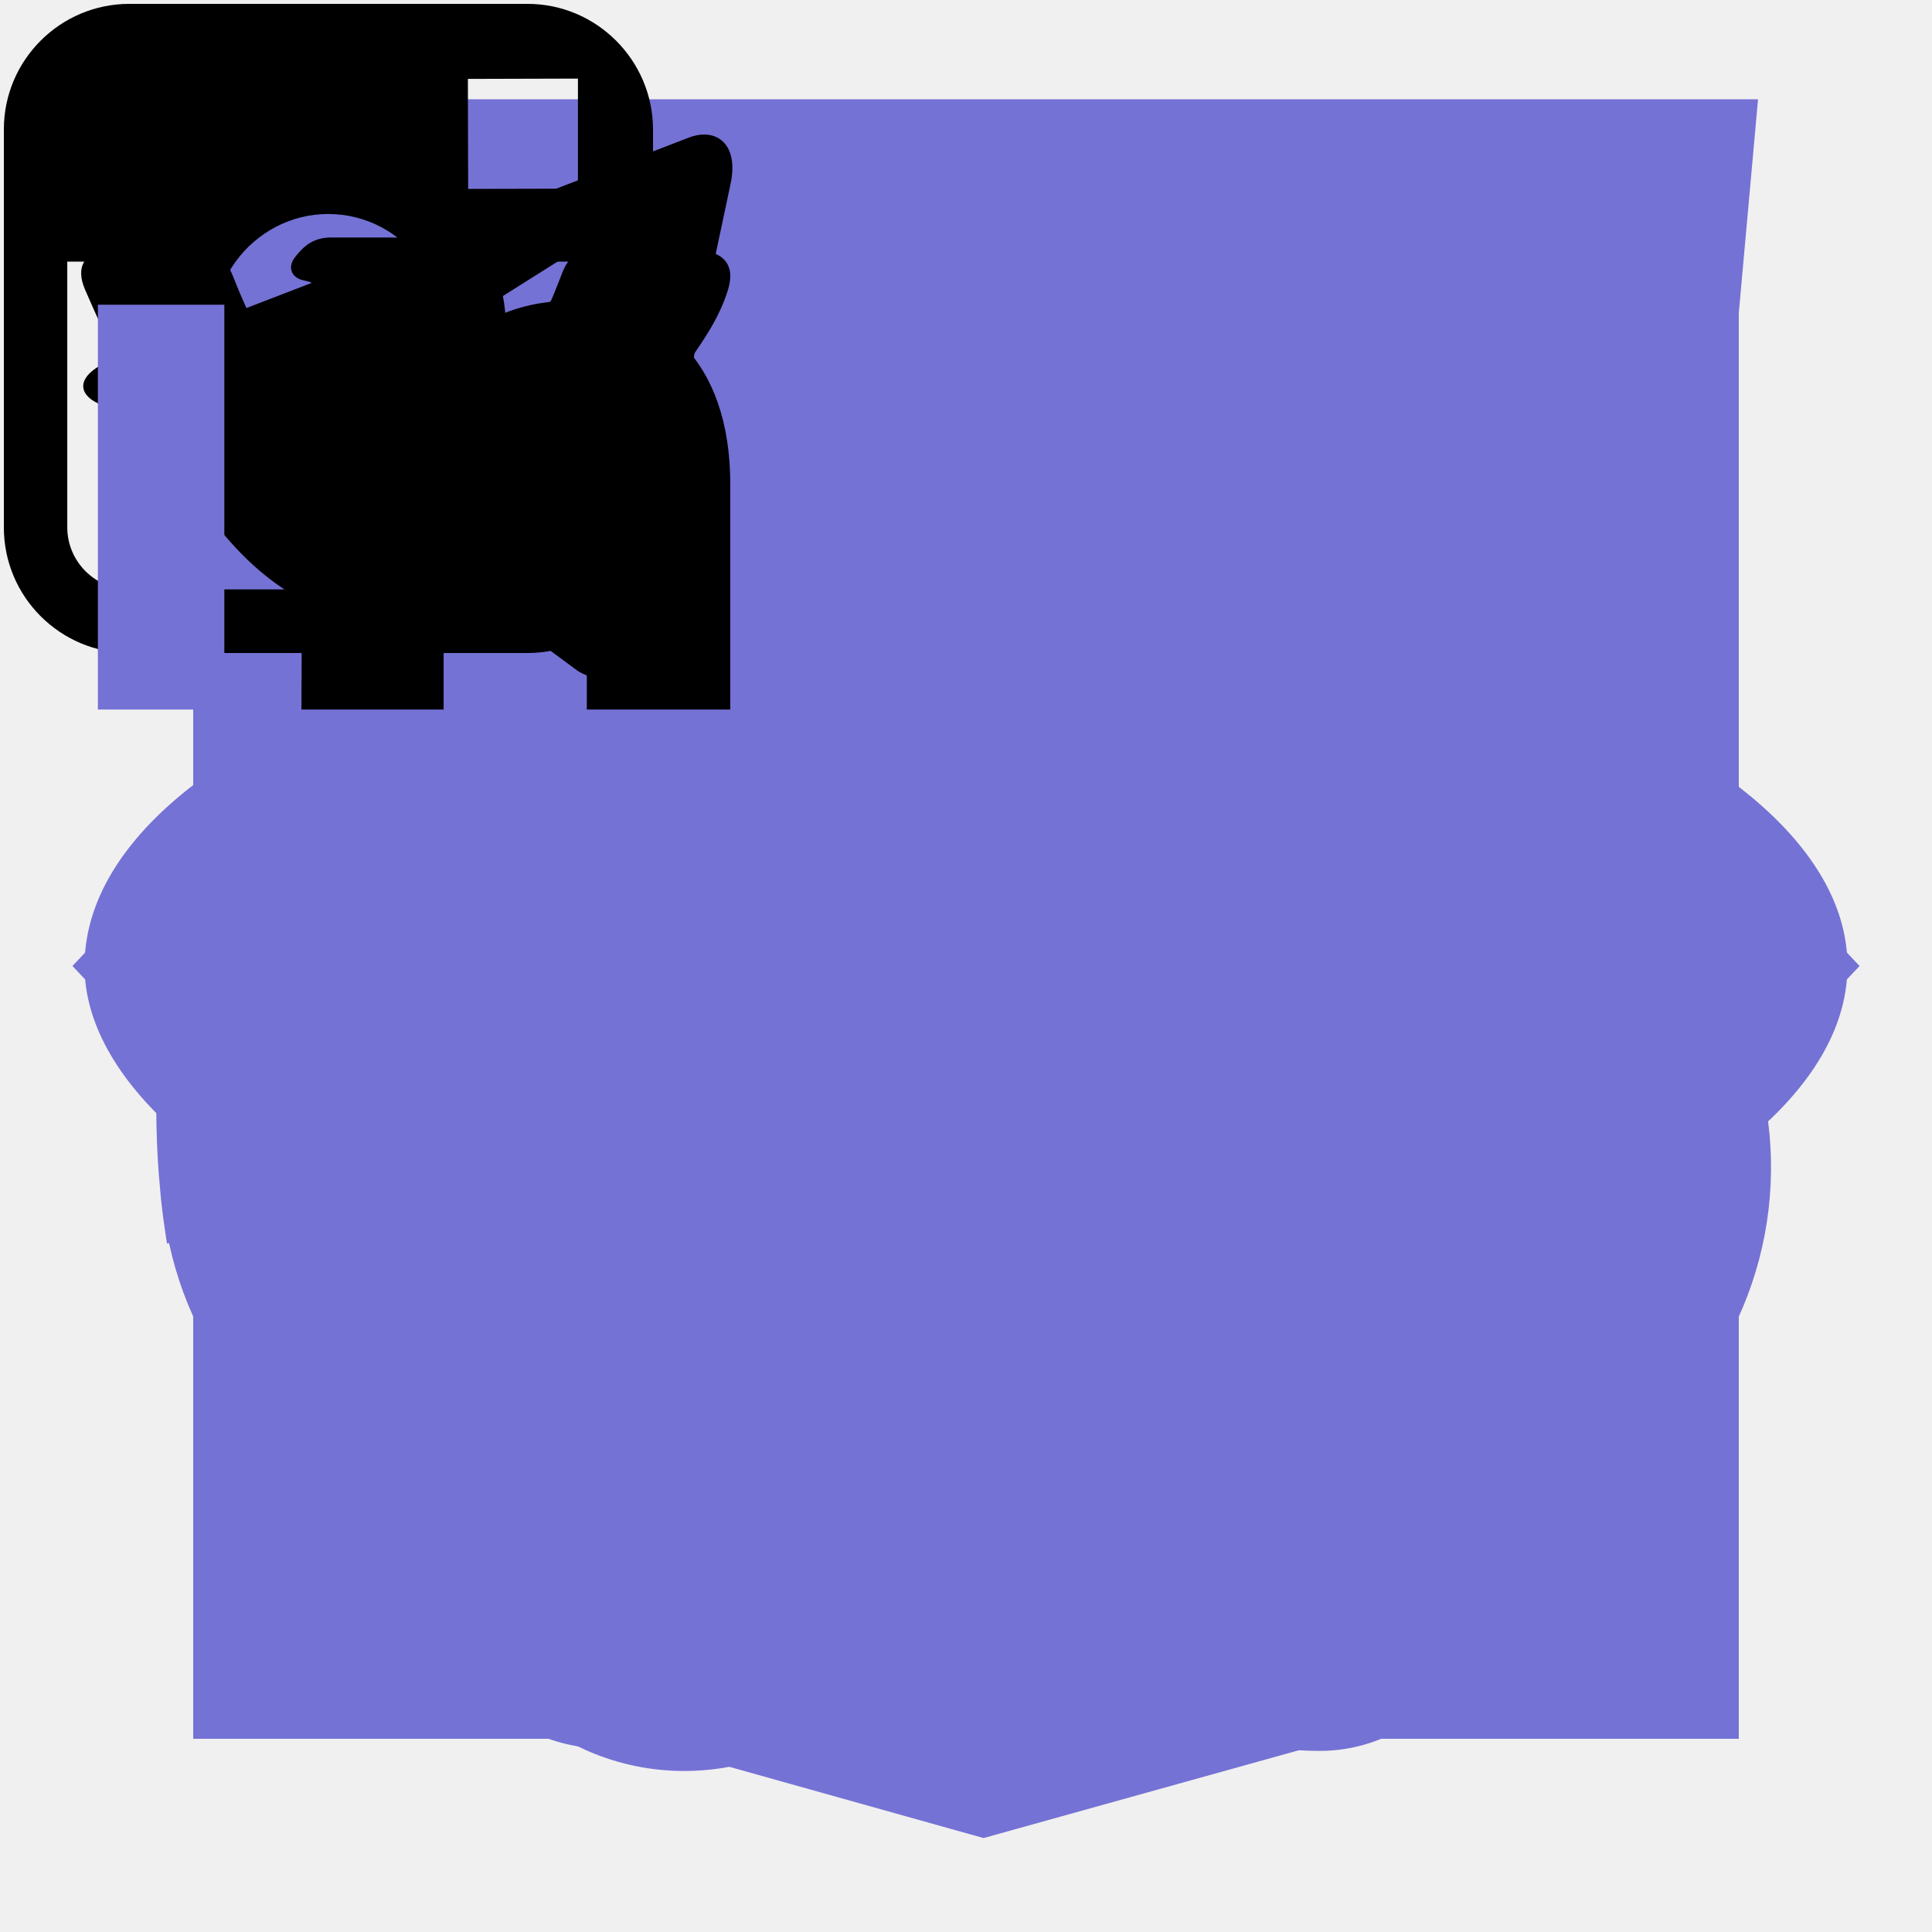
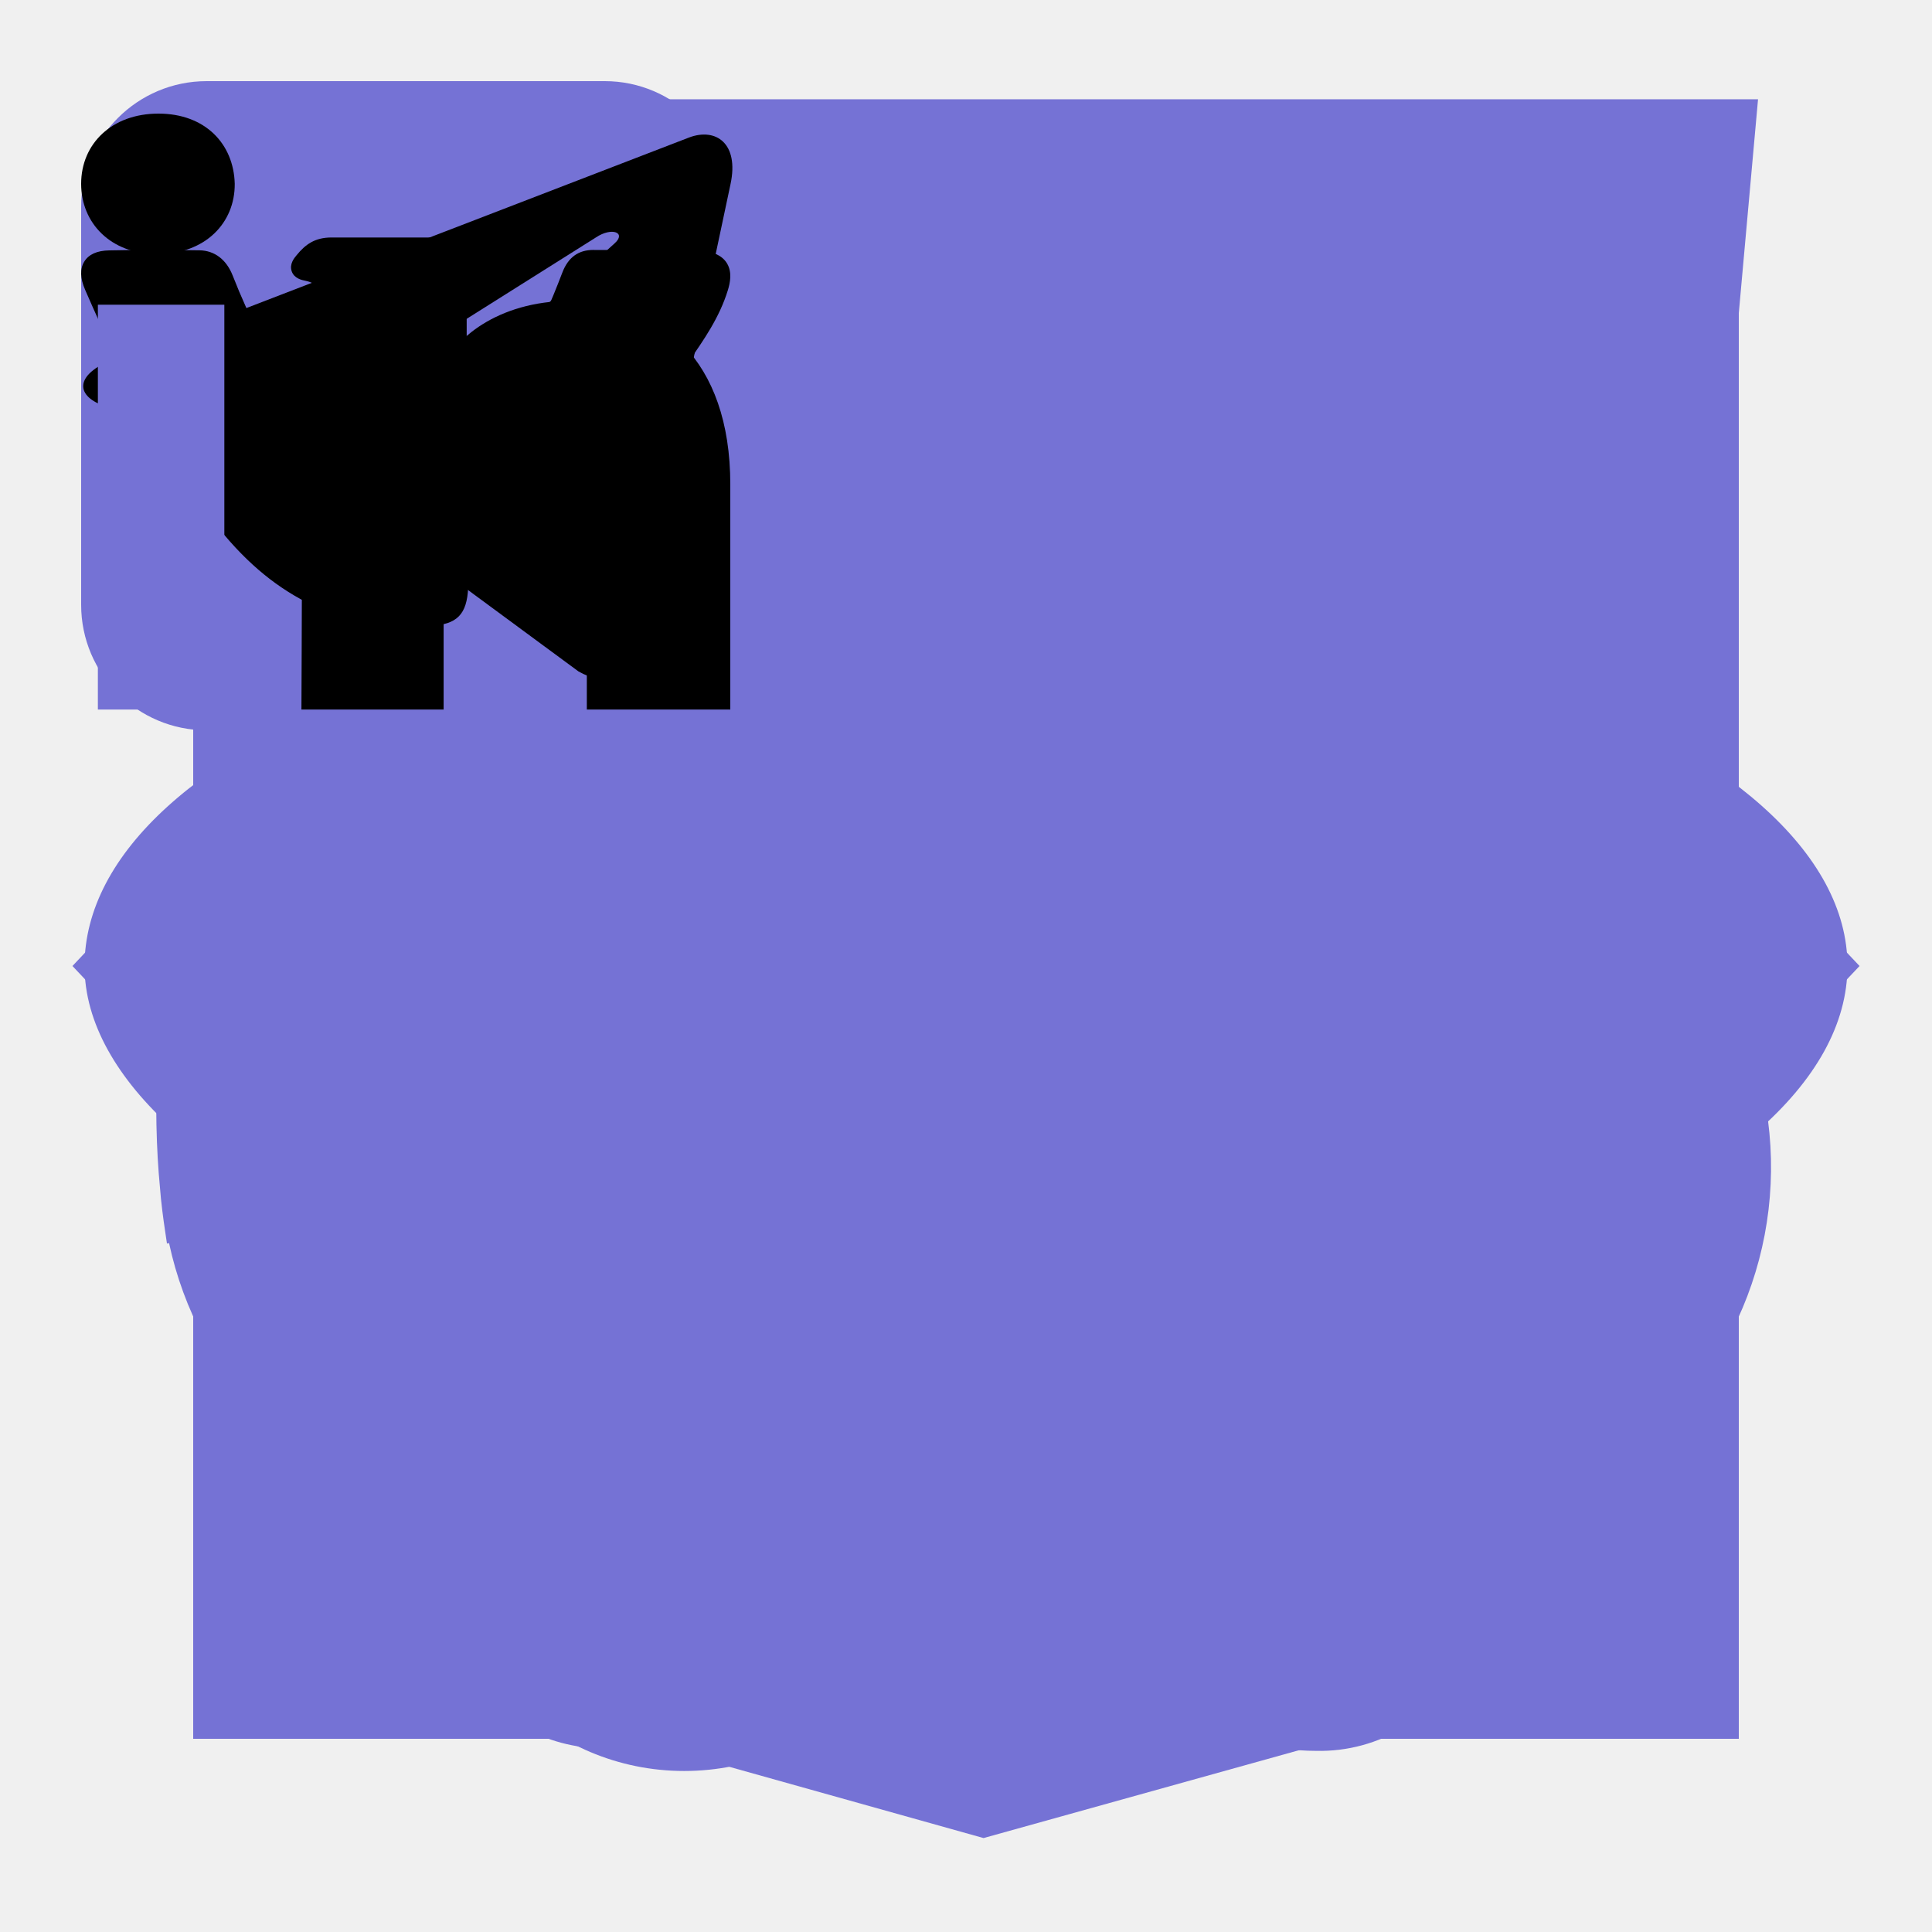
<svg xmlns="http://www.w3.org/2000/svg" width="50" height="50" viewBox="0 0 50 50" fill="none">
  <g id="codeSvg">
    <path fill-rule="evenodd" clip-rule="evenodd" d="M18.312 42.065L27.262 6.688L31.438 7.872L22.488 43.312L18.312 42.065Z" fill="#7572D5" />
    <path fill-rule="evenodd" clip-rule="evenodd" d="M13.502 12.688L16.562 15.928L7.995 25L16.562 34.072L13.502 37.312L1.875 25L13.502 12.688Z" fill="#7572D5" />
    <path fill-rule="evenodd" clip-rule="evenodd" d="M36.498 12.688L33.438 15.928L42.005 25L33.438 34.072L36.498 37.312L48.125 25L36.498 12.688Z" fill="#7572D5" />
  </g>
  <g id="cssSvg">
    <path d="M38.051 10.844L12.946 10.838L13.351 15.755L32.638 15.758L32.152 20.85H19.503L19.961 25.674H31.736L31.039 32.281L25.497 33.789L19.866 32.27L19.508 28.313H14.536L15.088 35.541L25.497 38.734L35.731 35.865L38.049 10.845L38.051 10.844ZM5.498 2.569H45.498L41.86 43L25.454 47.569L9.14 42.997L5.498 2.569Z" fill="#7572D5" />
  </g>
  <g id="reactSvg">
    <g clip-path="url(#clip0_20_1854)">
      <path d="M47.812 25C47.812 22.083 44.688 19.375 39.479 17.5L38.542 17.188V16.771C39.688 11.042 38.854 6.771 36.25 5.208C33.646 3.646 29.792 5.104 25.625 8.75L25 9.375L24.792 9.167H24.583C20.312 5.208 16.146 3.854 13.542 5.312C10.938 6.771 10.208 10.833 11.25 16.146C11.36 16.484 11.43 16.833 11.458 17.188L10.312 17.604C5.208 19.375 2.188 22.083 2.188 25C2.188 27.917 5.521 30.833 10.729 32.708L11.458 32.917C11.33 33.285 11.259 33.672 11.25 34.062C10.208 39.271 11.146 43.229 13.542 44.688C15.938 46.146 20.312 44.792 24.479 41.146L25.104 40.625L25.938 41.458C28.854 43.958 31.771 45.312 34.062 45.312C34.871 45.331 35.667 45.114 36.354 44.688C38.958 43.229 39.896 38.958 38.75 33.542V33.333C38.705 33.162 38.67 32.988 38.646 32.812H38.958C44.479 30.833 47.812 28.021 47.812 25ZM44.792 25C44.792 26.25 42.5 28.438 38.021 29.896H37.812C37.266 28.22 36.605 26.584 35.833 25C36.562 23.333 37.188 21.667 37.708 20.104L38.542 20.312C42.708 21.771 44.792 23.75 44.792 25ZM27.917 39.167L27.083 38.542C28.276 37.22 29.389 35.829 30.417 34.375L35.729 33.542C35.833 33.75 35.833 33.958 35.938 34.062C36.309 35.949 36.379 37.883 36.146 39.792C35.999 40.705 35.561 41.545 34.896 42.188C33.854 42.812 31.042 41.979 27.917 39.167ZM26.562 34.583L25.104 36.458L23.438 34.583H26.562ZM12.292 20C12.815 21.717 13.477 23.39 14.271 25C13.476 26.646 12.815 28.353 12.292 30.104L11.667 29.896C9.843 29.32 8.145 28.401 6.667 27.188C6.284 26.945 5.956 26.626 5.705 26.249C5.454 25.872 5.284 25.447 5.208 25C5.208 23.75 7.292 21.771 11.25 20.417L12.292 20ZM23.438 15.417L25 13.646L26.562 15.417H23.438ZM34.896 7.812C36.042 8.437 36.667 11.562 35.729 16.146C35.734 16.202 35.727 16.259 35.709 16.313C35.691 16.366 35.663 16.416 35.625 16.458L30.417 15.625C29.389 14.171 28.276 12.78 27.083 11.458L27.708 10.938C31.042 8.021 33.75 7.187 34.896 7.812ZM17.5 18.854L16.667 20.208L15.938 21.562C15.625 20.833 15.417 20.104 15.104 19.271L17.5 18.854ZM15.104 30.729C15.417 30 15.625 29.271 15.938 28.438L16.667 29.792L17.5 31.146L15.104 30.729ZM32.5 25C31.97 26.142 31.379 27.255 30.729 28.333C30.104 29.479 29.375 30.521 28.75 31.562H21.25C20.521 30.417 19.792 29.375 19.271 28.333C18.616 27.258 18.025 26.145 17.5 25C18.005 23.846 18.597 22.732 19.271 21.667C19.869 20.587 20.53 19.544 21.25 18.542C23.746 18.333 26.254 18.333 28.75 18.542C29.479 19.583 30.104 20.625 30.729 21.667C31.403 22.732 31.995 23.846 32.5 25ZM33.333 20.208L32.5 18.854L34.896 19.375C34.664 20.121 34.386 20.851 34.062 21.562L33.333 20.208ZM32.5 31.146L33.333 29.792L34.062 28.333L35 30.729L32.5 31.146ZM22.812 11.354H22.917L19.583 15.521L14.375 16.354C14.271 16.042 14.271 15.833 14.167 15.521C13.333 11.25 13.958 8.333 15 7.812C15.277 7.631 15.61 7.557 15.938 7.604C17.396 7.604 19.896 8.646 22.708 11.146L22.812 11.354ZM14.167 34.583C14.186 34.262 14.256 33.945 14.375 33.646L19.688 34.375C20.689 35.848 21.803 37.241 23.021 38.542L22.812 38.75L22.604 38.958C21.184 40.274 19.521 41.3 17.708 41.979C17.311 42.187 16.875 42.313 16.427 42.349C15.98 42.385 15.53 42.33 15.104 42.188C13.958 41.562 13.333 38.75 14.167 34.583Z" fill="#7572D5" />
      <path d="M25 20.417C24.089 20.396 23.193 20.647 22.426 21.138C21.659 21.629 21.055 22.337 20.692 23.173C20.329 24.008 20.223 24.933 20.388 25.828C20.553 26.724 20.981 27.551 21.618 28.202C22.255 28.854 23.071 29.301 23.963 29.486C24.855 29.672 25.781 29.587 26.625 29.243C27.468 28.9 28.191 28.313 28.699 27.557C29.207 26.801 29.479 25.911 29.479 25C29.48 23.802 29.011 22.652 28.174 21.795C27.337 20.939 26.197 20.444 25 20.417Z" fill="#7572D5" />
    </g>
    <defs>
      <clipPath id="clip0_20_1854">
        <rect width="50" height="50" fill="white" />
      </clipPath>
    </defs>
  </g>
  <g id="typesctiptSvg">
    <path d="M5 25V45H45V5H5V25ZM37.235 23.407C38.252 23.66 39.025 24.112 39.737 24.848C40.105 25.242 40.652 25.958 40.695 26.132C40.708 26.182 38.968 27.348 37.915 28.003C37.877 28.028 37.723 27.863 37.553 27.61C37.037 26.86 36.498 26.537 35.673 26.48C34.46 26.397 33.68 27.032 33.687 28.092C33.676 28.352 33.734 28.611 33.857 28.842C34.123 29.393 34.62 29.725 36.173 30.397C39.038 31.63 40.263 32.442 41.025 33.597C41.875 34.885 42.067 36.943 41.488 38.473C40.855 40.137 39.28 41.267 37.063 41.64C36.378 41.762 34.753 41.743 34.017 41.61C32.41 41.323 30.887 40.53 29.947 39.488C29.578 39.083 28.86 38.022 28.905 37.947C28.923 37.92 29.088 37.818 29.272 37.712C29.452 37.61 30.123 37.222 30.758 36.853L31.908 36.187L32.15 36.543C32.487 37.057 33.222 37.762 33.667 37.997C34.943 38.67 36.695 38.575 37.558 37.8C37.732 37.654 37.869 37.469 37.96 37.261C38.05 37.053 38.092 36.827 38.08 36.6C38.08 36.137 38.022 35.933 37.78 35.583C37.47 35.14 36.835 34.767 35.032 33.983C32.968 33.095 32.08 32.543 31.267 31.667C30.759 31.088 30.384 30.405 30.168 29.667C30.017 29.102 29.978 27.685 30.098 27.115C30.523 25.12 32.028 23.732 34.2 23.318C34.905 23.185 36.543 23.235 37.235 23.407ZM27.845 25.077L27.858 26.715H22.65V41.508H18.967V26.715H13.763V25.108C13.763 24.218 13.782 23.475 13.807 23.458C13.827 23.432 16.995 23.418 20.835 23.425L27.827 23.445L27.845 25.077Z" fill="#7572D5" />
  </g>
  <g id="styledComponentsSvg">
    <path d="M37.259 6.25L36.989 7.65C36.571 10.302 36.722 11.061 37.868 12.045L38.975 12.955L37.829 18.03C37.144 21.059 36.304 23.597 35.771 24.431C35.313 25.15 34.78 26.21 34.664 26.779C34.473 27.459 33.825 28.143 32.833 28.748C31.958 29.242 30.238 30.566 29.02 31.629C28.047 32.499 27.377 33.033 27.013 33.262L25.823 34.196C25.442 34.805 25.225 35.295 25.142 35.667C25.059 36.05 25.106 36.304 25.229 36.49C25.348 36.669 25.553 36.795 25.834 36.874C26.167 36.951 26.51 36.979 26.851 36.956C27.622 36.904 28.386 36.769 29.128 36.555C29.381 36.487 29.579 36.422 29.752 36.365C30.019 36.039 30.635 35.424 31.727 34.353C34.625 31.515 35.731 29.961 34.589 30.38C34.167 30.53 34.358 30.151 35.082 29.392C36.61 27.914 37.486 25.68 39.317 18.675C40.766 13.144 40.766 13.066 41.833 13.066C42.334 13.066 43.75 13.152 43.75 13.152V6.25H40.499H37.259ZM24.422 18.081C23.369 18.073 21.106 19.666 14.33 25.161C14.038 25.852 14.013 26.328 14.146 26.636C14.233 26.847 14.392 26.994 14.611 27.101C14.828 27.209 15.109 27.273 15.419 27.298C16.035 27.352 16.763 27.255 17.35 27.141L17.747 27.051C17.883 26.87 18.061 26.725 18.266 26.629C18.684 26.4 20.439 24.81 22.194 23.106C25.283 19.999 26.007 18.596 24.75 18.142C24.646 18.101 24.533 18.08 24.422 18.081ZM32.336 20.239C31.41 20.264 29.741 21.331 26.883 23.597C25.449 24.753 24.541 25.376 24.054 25.505L22.165 26.987C21.455 28.275 21.351 29.074 21.538 29.514C21.585 29.622 21.653 29.721 21.739 29.803C21.824 29.886 21.925 29.95 22.036 29.994C22.311 30.102 22.605 30.156 22.901 30.155C23.608 30.147 24.311 30.045 24.991 29.85C25.345 29.756 25.695 29.646 26.04 29.521L26.144 29.478L26.335 29.378C26.696 28.916 27.525 28.046 28.563 27.044C31.842 23.901 33.518 21.667 33.176 20.833C33.021 20.429 32.754 20.225 32.336 20.239ZM23.6 24.105C23.333 24.134 22.735 24.592 21.657 25.53C20.1 26.897 18.403 27.685 17.815 27.334C17.679 27.364 17.542 27.393 17.404 27.42C16.806 27.538 16.06 27.635 15.393 27.581C15.079 27.562 14.771 27.485 14.485 27.355C14.215 27.233 14 27.016 13.88 26.747C13.746 26.425 13.746 26.024 13.898 25.512L11.555 27.423L6.254 31.78V38.842L23.625 25.251C23.622 25.102 23.641 24.953 23.683 24.81C23.816 24.331 23.809 24.087 23.6 24.109V24.105ZM31.075 26.392C30.811 26.392 30.372 26.761 29.669 27.502C28.714 28.515 27.211 29.496 26.415 29.696L26.292 29.761C26.161 29.814 26.029 29.865 25.896 29.911C25.679 29.983 25.398 30.069 25.074 30.155C24.425 30.33 23.618 30.491 22.897 30.473C22.557 30.473 22.221 30.407 21.906 30.28C21.609 30.159 21.372 29.927 21.243 29.636C21.034 29.138 21.117 28.44 21.574 27.448L6.25 39.437V43.75H12.982L27.262 32.61C27.633 32.202 28.191 31.644 28.945 30.946C30.963 29.088 31.421 28.447 31.421 27.499C31.421 26.761 31.338 26.389 31.075 26.389V26.392ZM34.473 33.373L33.251 34.583C32.567 35.227 31.345 36.022 30.509 36.362L30.343 36.433L30.332 36.451L30.296 36.487C30.264 36.512 30.249 36.516 30.224 36.526C29.89 36.652 29.551 36.763 29.208 36.859C28.444 37.08 27.659 37.218 26.865 37.271C26.49 37.295 26.113 37.262 25.748 37.174C25.431 37.105 25.151 36.921 24.962 36.659C24.789 36.394 24.739 36.039 24.836 35.603C24.913 35.292 25.028 34.991 25.178 34.708L13.656 43.75H28.981L30.811 41.667C33.327 38.753 34.473 36.669 34.473 34.887V33.373Z" fill="#7572D5" />
  </g>
  <g id="figmaSvg">
    <path d="M17.708 4.167C14.257 4.167 11.458 6.965 11.458 10.417C11.458 13.868 14.257 16.667 17.708 16.667H32.292C35.743 16.667 38.542 13.868 38.542 10.417C38.542 6.965 35.743 4.167 32.292 4.167H17.708Z" fill="#7572D5" />
    <path d="M32.292 18.75C28.84 18.75 26.042 21.548 26.042 25C26.042 28.452 28.84 31.25 32.292 31.25C35.744 31.25 38.542 28.452 38.542 25C38.542 21.548 35.744 18.75 32.292 18.75Z" fill="#7572D5" />
    <path d="M11.458 25C11.458 21.548 14.257 18.75 17.708 18.75H23.958V31.25H17.708C14.257 31.25 11.458 28.452 11.458 25Z" fill="#7572D5" />
    <path d="M17.708 33.333C14.257 33.333 11.458 36.132 11.458 39.583C11.458 43.035 14.257 45.833 17.708 45.833C21.16 45.833 23.958 43.035 23.958 39.583V33.333H17.708Z" fill="#7572D5" />
  </g>
  <g id="queteSvg">
    <path d="M13.542 20.833C13.077 20.833 12.631 20.904 12.188 20.969C12.331 20.485 12.479 19.994 12.717 19.552C12.954 18.91 13.325 18.354 13.694 17.794C14.002 17.188 14.546 16.777 14.946 16.258C15.365 15.754 15.935 15.419 16.387 15C16.831 14.562 17.413 14.344 17.875 14.035C18.358 13.758 18.779 13.452 19.229 13.306L20.352 12.844L21.34 12.433L20.329 8.396L19.085 8.696C18.688 8.796 18.202 8.912 17.65 9.052C17.085 9.156 16.483 9.442 15.812 9.702C15.15 9.998 14.383 10.198 13.671 10.673C12.954 11.127 12.127 11.506 11.398 12.115C10.692 12.742 9.84 13.285 9.21 14.083C8.523 14.829 7.844 15.613 7.317 16.504C6.706 17.354 6.292 18.288 5.854 19.21C5.458 20.133 5.14 21.077 4.879 21.994C4.385 23.831 4.165 25.577 4.079 27.071C4.008 28.567 4.05 29.81 4.138 30.71C4.169 31.135 4.227 31.548 4.269 31.833L4.321 32.183L4.375 32.171C4.746 33.902 5.599 35.492 6.835 36.759C8.072 38.025 9.642 38.915 11.364 39.327C13.085 39.738 14.888 39.654 16.564 39.083C18.24 38.512 19.72 37.479 20.832 36.103C21.945 34.726 22.646 33.063 22.853 31.305C23.06 29.547 22.765 27.766 22.002 26.169C21.24 24.571 20.04 23.223 18.543 22.278C17.046 21.334 15.312 20.833 13.542 20.833ZM36.458 20.833C35.994 20.833 35.548 20.904 35.104 20.969C35.248 20.485 35.396 19.994 35.633 19.552C35.871 18.91 36.242 18.354 36.61 17.794C36.919 17.188 37.462 16.777 37.862 16.258C38.281 15.754 38.852 15.419 39.304 15C39.748 14.562 40.329 14.344 40.792 14.035C41.275 13.758 41.696 13.452 42.146 13.306L43.269 12.844L44.256 12.433L43.246 8.396L42.002 8.696C41.604 8.796 41.119 8.912 40.567 9.052C40.002 9.156 39.4 9.442 38.729 9.702C38.069 10 37.3 10.198 36.587 10.675C35.871 11.129 35.044 11.508 34.315 12.117C33.608 12.744 32.756 13.287 32.127 14.083C31.44 14.829 30.76 15.613 30.233 16.504C29.623 17.354 29.208 18.288 28.771 19.21C28.375 20.133 28.056 21.077 27.796 21.994C27.302 23.831 27.081 25.577 26.996 27.071C26.925 28.567 26.967 29.81 27.054 30.71C27.085 31.135 27.144 31.548 27.185 31.833L27.238 32.183L27.292 32.171C27.662 33.902 28.515 35.492 29.752 36.759C30.989 38.025 32.559 38.915 34.281 39.327C36.002 39.738 37.805 39.654 39.481 39.083C41.156 38.512 42.636 37.479 43.749 36.103C44.862 34.726 45.563 33.063 45.77 31.305C45.977 29.547 45.682 27.766 44.919 26.169C44.156 24.571 42.957 23.223 41.46 22.278C39.962 21.334 38.228 20.833 36.458 20.833Z" fill="#7572D5" />
  </g>
  <g id="instaSvg">
-     <path d="M13.652 0.1H3.348C1.557 0.1 0.1 1.556 0.1 3.347V6.778V13.653C0.1 15.444 1.557 16.9 3.348 16.9H13.652C15.443 16.9 16.9 15.444 16.9 13.653V6.771V3.341C16.893 1.556 15.437 0.1 13.652 0.1ZM14.583 2.035H14.957V2.403V4.882L12.116 4.889L12.109 2.042L14.583 2.035ZM6.098 6.771C6.636 6.03 7.509 5.538 8.493 5.538C9.478 5.538 10.351 6.024 10.889 6.771C11.243 7.257 11.447 7.854 11.447 8.497C11.447 10.124 10.121 11.455 8.487 11.455C6.853 11.455 5.54 10.124 5.54 8.497C5.54 7.854 5.75 7.257 6.098 6.771ZM15.259 13.646C15.259 14.532 14.537 15.253 13.652 15.253H3.348C2.462 15.253 1.741 14.532 1.741 13.646V6.771H4.247C4.031 7.303 3.906 7.887 3.906 8.497C3.906 11.029 5.967 13.089 8.5 13.089C11.033 13.089 13.094 11.029 13.094 8.497C13.094 7.887 12.969 7.303 12.752 6.771H15.259V13.646Z" fill="currentColor" />
+     <path d="M15.652 2.1H5.348C3.557 2.1 2.1 3.556 2.1 5.347V8.778V15.653C2.1 17.444 3.557 18.9 5.348 18.9H15.652C17.443 18.9 18.9 17.444 18.9 15.653V8.771V5.341C18.893 3.556 17.437 2.1 15.652 2.1ZM16.583 4.035H16.957V4.403V6.882L14.116 6.889L14.109 4.042L16.583 4.035ZM8.098 8.771C8.636 8.03 9.509 7.538 10.493 7.538C11.478 7.538 12.351 8.024 12.889 8.771C13.243 9.257 13.447 9.854 13.447 10.497C13.447 12.124 12.121 13.455 10.487 13.455C8.853 13.455 7.54 12.124 7.54 10.497C7.54 9.854 7.75 9.257 8.098 8.771ZM17.259 15.646C17.259 16.532 16.538 17.253 15.652 17.253H5.348C4.463 17.253 3.741 16.532 3.741 15.646V8.771H6.247C6.031 9.303 5.906 9.887 5.906 10.497C5.906 13.029 7.967 15.089 10.5 15.089C13.033 15.089 15.094 13.029 15.094 10.497C15.094 9.887 14.969 9.303 14.752 8.771H17.259V15.646Z" fill="#7572D5" />
  </g>
  <g id="telegSvg">
    <path d="M18.906 4.764L16.37 16.721C16.179 17.564 15.68 17.774 14.972 17.377L11.108 14.53L9.245 16.323C9.038 16.53 8.866 16.702 8.468 16.702L8.746 12.768L15.905 6.299C16.217 6.022 15.838 5.867 15.422 6.145L6.571 11.719L2.76 10.526C1.932 10.267 1.917 9.697 2.933 9.299L17.837 3.557C18.527 3.299 19.131 3.71 18.906 4.764Z" fill="currentColor" />
  </g>
  <g id="vkSvg">
    <path d="M18.17 13.994C17.804 13.539 17.388 13.131 16.986 12.737C16.843 12.597 16.695 12.452 16.553 12.308C16.144 11.893 16.129 11.738 16.453 11.267C16.677 10.942 16.915 10.617 17.144 10.303C17.353 10.018 17.568 9.724 17.775 9.428L17.817 9.367C18.212 8.801 18.62 8.216 18.837 7.51C18.894 7.324 18.953 7.05 18.817 6.82C18.682 6.591 18.419 6.522 18.234 6.489C18.142 6.473 18.051 6.471 17.966 6.471L15.381 6.469L15.36 6.468C14.969 6.468 14.705 6.659 14.554 7.052C14.41 7.427 14.252 7.827 14.071 8.207C13.712 8.963 13.255 9.834 12.595 10.561L12.567 10.592C12.489 10.679 12.4 10.777 12.336 10.777C12.326 10.777 12.315 10.775 12.303 10.771C12.166 10.716 12.074 10.373 12.079 10.213C12.079 10.211 12.079 10.209 12.079 10.206L12.077 7.111C12.077 7.1 12.076 7.089 12.075 7.078C12.009 6.575 11.863 6.262 11.313 6.15C11.298 6.147 11.283 6.146 11.268 6.146H8.581C8.143 6.146 7.901 6.33 7.675 6.606C7.613 6.68 7.486 6.834 7.549 7.02C7.613 7.209 7.821 7.25 7.889 7.263C8.225 7.329 8.415 7.542 8.468 7.915C8.562 8.561 8.574 9.251 8.505 10.087C8.485 10.319 8.447 10.498 8.385 10.651C8.37 10.687 8.318 10.804 8.266 10.804C8.249 10.804 8.201 10.797 8.112 10.734C7.904 10.586 7.751 10.375 7.574 10.114C6.969 9.228 6.461 8.252 6.021 7.129C5.858 6.716 5.553 6.485 5.163 6.478C4.734 6.471 4.345 6.468 3.974 6.468C3.569 6.468 3.193 6.472 2.826 6.48C2.512 6.486 2.295 6.583 2.181 6.77C2.066 6.957 2.074 7.203 2.203 7.5C3.237 9.883 4.175 11.615 5.243 13.117C5.992 14.168 6.743 14.896 7.607 15.407C8.517 15.946 9.536 16.208 10.724 16.208C10.858 16.208 10.998 16.205 11.138 16.198C11.828 16.163 12.084 15.904 12.116 15.208C12.132 14.852 12.169 14.479 12.338 14.161C12.444 13.961 12.544 13.961 12.576 13.961C12.639 13.961 12.717 13.991 12.801 14.047C12.951 14.148 13.08 14.284 13.186 14.403C13.285 14.516 13.383 14.63 13.482 14.745C13.694 14.991 13.913 15.246 14.143 15.487C14.645 16.016 15.197 16.249 15.832 16.198H18.202C18.207 16.198 18.212 16.198 18.218 16.198C18.454 16.182 18.658 16.046 18.779 15.825C18.928 15.552 18.925 15.204 18.771 14.893C18.596 14.541 18.369 14.241 18.17 13.994Z" fill="currentColor" />
  </g>
  <g id="linkdSvg">
    <path d="M5.806 7.886H2.533V18.363H5.806V7.886Z" fill="#7572D5" />
    <path d="M4.101 2.94C2.894 2.94 2.1 3.721 2.1 4.757C2.1 5.774 2.868 6.574 4.055 6.574H4.081C5.314 6.574 6.082 5.768 6.075 4.757C6.049 3.721 5.308 2.94 4.101 2.94Z" fill="currentColor" />
    <path d="M14.748 7.788C12.871 7.788 11.697 8.811 11.481 9.533V7.886H7.801C7.847 8.759 7.801 18.363 7.801 18.363H11.481V12.701C11.481 12.38 11.468 12.065 11.559 11.842C11.809 11.212 12.353 10.556 13.331 10.556C14.61 10.556 15.187 11.527 15.187 12.944V18.363H18.9V12.537C18.9 9.297 17.076 7.788 14.748 7.788Z" fill="currentColor" />
  </g>
</svg>
